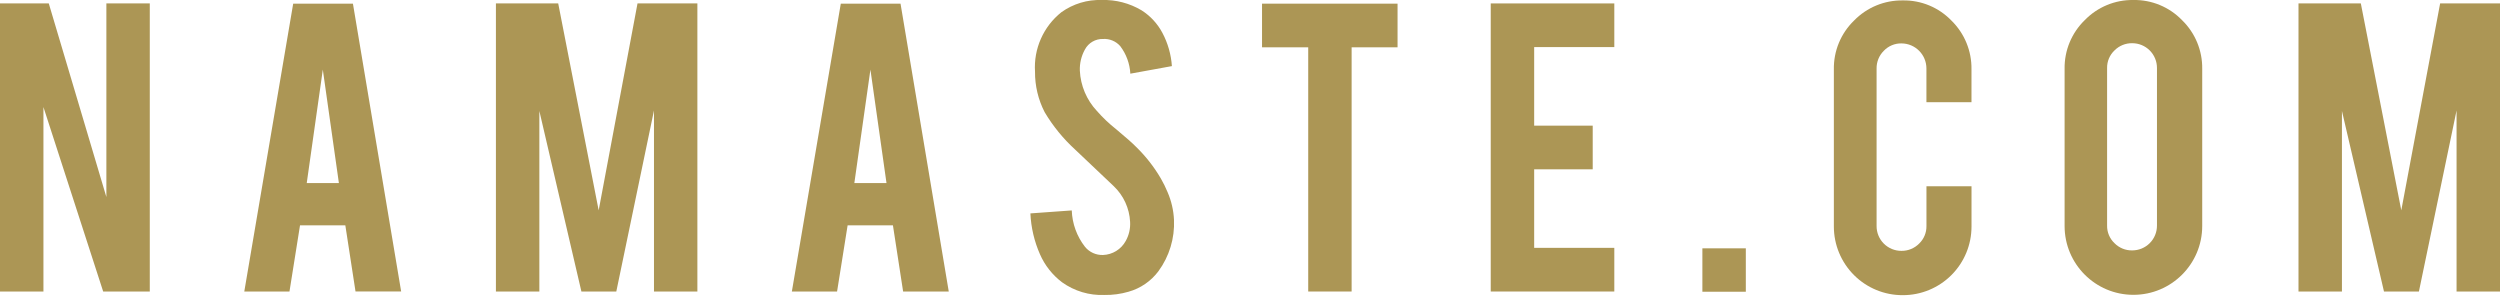
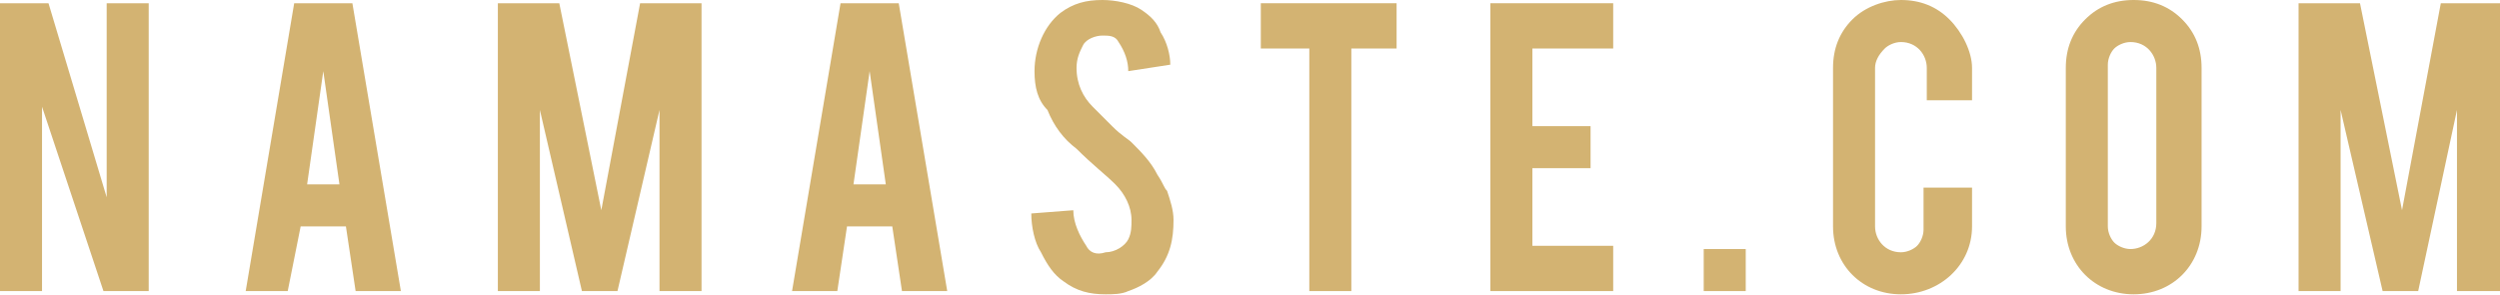
- <svg xmlns="http://www.w3.org/2000/svg" id="Layer_1" data-name="Layer 1" width="77.296" height="9.126" viewBox="0 0 77.296 9.126">
-   <defs>
-     <style>.cls-1{fill:#ac9655;}</style>
-   </defs>
-   <path class="cls-1" d="M1.508.106,3.289,6.092V.106H4.631V9.013H3.19L1.343,3.31V9.013H0V.106Z" />
-   <path class="cls-1" d="M9.276,6.967,8.95,9.013H7.553L9.065.113h1.847l1.491,8.899H10.992l-.315-2.046Zm.705-4.814L9.484,5.66h.994Z" />
-   <path class="cls-1" d="M16.676,9.013H15.333V.106h1.926L18.51,6.504,19.711.106h1.851V9.013H20.22V3.416l-1.165,5.597H17.976l-1.3-5.582Z" />
-   <path class="cls-1" d="M26.207,6.967l-.326,2.046H24.483L25.996.113h1.847L29.334,9.013H27.923l-.315-2.046Zm.705-4.814L26.415,5.66h.994Z" />
-   <path class="cls-1" d="M36.298,6.797a2.499,2.499,0,0,1-.483,1.591,1.741,1.741,0,0,1-.923.632,2.514,2.514,0,0,1-.746.1,2.108,2.108,0,0,1-1.307-.391,2.18,2.18,0,0,1-.686-.87,3.534,3.534,0,0,1-.295-1.261l1.279-.092a1.944,1.944,0,0,0,.411,1.128.691.691,0,0,0,.555.25.835.835,0,0,0,.703-.434,1.079,1.079,0,0,0,.135-.591,1.637,1.637,0,0,0-.505-1.102q-.397-.377-1.192-1.13a5.092,5.092,0,0,1-.945-1.159,2.687,2.687,0,0,1-.298-1.251A2.176,2.176,0,0,1,32.817.377,2.033,2.033,0,0,1,34.067,0a2.272,2.272,0,0,1,1.228.319,1.851,1.851,0,0,1,.644.696,2.564,2.564,0,0,1,.294,1.029l-1.285.234a1.544,1.544,0,0,0-.312-.852.654.654,0,0,0-.532-.221.615.615,0,0,0-.561.327,1.254,1.254,0,0,0-.156.653,1.961,1.961,0,0,0,.525,1.243,4.479,4.479,0,0,0,.597.567q.469.391.618.547a4.568,4.568,0,0,1,.767.981,3.567,3.567,0,0,1,.206.419A2.444,2.444,0,0,1,36.298,6.797Z" />
-   <path class="cls-1" d="M40.448,1.463H39.02V.113h4.19v1.35h-1.42v7.55H40.448Z" />
-   <path class="cls-1" d="M46.091,9.013V.106h3.821v1.35H47.434V3.885h1.81v1.35H47.434V7.663h2.478v1.35Z" />
-   <path class="cls-1" d="M52.635,7.678h1.343V9.02H52.635Z" />
-   <path class="cls-1" d="M58.831,9.126A2.122,2.122,0,0,1,56.7,7.003V2.144a2.05,2.05,0,0,1,.625-1.509,2.061,2.061,0,0,1,1.506-.622,2.04,2.04,0,0,1,1.506.625,2.065,2.065,0,0,1,.618,1.506V3.16H59.562V2.116a.775.775,0,0,0-.773-.774.736.736,0,0,0-.544.228.754.754,0,0,0-.224.547V6.988a.764.764,0,0,0,.768.768.755.755,0,0,0,.547-.224.736.736,0,0,0,.227-.544V5.76h1.393V7.003a2.121,2.121,0,0,1-2.124,2.123Z" />
-   <path class="cls-1" d="M65.958,0a2.046,2.046,0,0,1,1.509.625,2.057,2.057,0,0,1,.622,1.506V6.988a2.127,2.127,0,1,1-4.255,0V2.131a2.054,2.054,0,0,1,.625-1.51A2.053,2.053,0,0,1,65.958,0ZM66.69,2.103a.764.764,0,0,0-.767-.767.753.753,0,0,0-.547.224.731.731,0,0,0-.228.544V6.975a.731.731,0,0,0,.228.543.749.749,0,0,0,.547.224.764.764,0,0,0,.767-.767Z" />
-   <path class="cls-1" d="M72.409,9.013H71.066V.106h1.927l1.251,6.397L75.445.106h1.851V9.013H75.953V3.416l-1.164,5.597h-1.08l-1.3-5.582Z" />
+ <svg xmlns="http://www.w3.org/2000/svg" version="1.1" id="Layer_1" x="0px" y="0px" viewBox="0 0 77.3 9.1" style="enable-background:new 0 0 77.3 9.1;" xml:space="preserve">
+   <style type="text/css">
+ 	.st0{fill:#D3B372;}
+ </style>
+   <path class="st0" d="M1.5,0.1l1.8,6v-6h1.3V9H3.2L1.3,3.3V9H0V0.1H1.5z" />
+   <path class="st0" d="M9.3,7L8.9,9H7.6l1.5-8.9h1.8L12.4,9H11l-0.3-2L9.3,7z M10,2.2L9.5,5.7h1L10,2.2z" />
+   <path class="st0" d="M16.7,9h-1.3V0.1h1.9l1.3,6.4l1.2-6.4h1.9V9h-1.3V3.4L19.1,9H18l-1.3-5.6L16.7,9z" />
+   <path class="st0" d="M26.2,7l-0.3,2h-1.4L26,0.1h1.8L29.3,9h-1.4l-0.3-2L26.2,7z M26.9,2.2l-0.5,3.5h1L26.9,2.2z" />
+   <path class="st0" d="M36.3,6.8c0,0.6-0.1,1.1-0.5,1.6c-0.2,0.3-0.6,0.5-0.9,0.6c-0.2,0.1-0.5,0.1-0.7,0.1c-0.5,0-0.9-0.1-1.3-0.4  c-0.3-0.2-0.5-0.5-0.7-0.9C32,7.5,31.9,7,31.9,6.6l1.3-0.1c0,0.4,0.2,0.8,0.4,1.1c0.1,0.2,0.3,0.3,0.6,0.2c0.3,0,0.6-0.2,0.7-0.4  c0.1-0.2,0.1-0.4,0.1-0.6c0-0.4-0.2-0.8-0.5-1.1c-0.3-0.3-0.7-0.6-1.2-1.1c-0.4-0.3-0.7-0.7-0.9-1.2C32.1,3.1,32,2.7,32,2.2  c0-0.7,0.3-1.4,0.8-1.8C33.2,0.1,33.6,0,34.1,0c0.4,0,0.9,0.1,1.2,0.3c0.3,0.2,0.5,0.4,0.6,0.7c0.2,0.3,0.3,0.7,0.3,1l-1.3,0.2  c0-0.3-0.1-0.6-0.3-0.9c-0.1-0.2-0.3-0.2-0.5-0.2c-0.2,0-0.5,0.1-0.6,0.3c-0.1,0.2-0.2,0.4-0.2,0.7c0,0.5,0.2,0.9,0.5,1.2  c0.2,0.2,0.4,0.4,0.6,0.6c0.3,0.3,0.5,0.4,0.6,0.5c0.3,0.3,0.6,0.6,0.8,1C36,5.7,36,5.8,36.1,5.9C36.2,6.2,36.3,6.5,36.3,6.8z" />
+   <path class="st0" d="M40.4,1.5H39V0.1h4.2v1.4h-1.4V9h-1.3V1.5z" />
+   <path class="st0" d="M46.1,9V0.1h3.8v1.4h-2.5v2.4h1.8v1.3h-1.8v2.4h2.5V9L46.1,9z" />
+   <path class="st0" d="M52.6,7.7H54V9h-1.3V7.7z" />
+   <path class="st0" d="M58.8,9.1c-1.2,0-2.1-0.9-2.1-2.1c0,0,0,0,0,0V2.1c0-0.6,0.2-1.1,0.6-1.5C57.7,0.2,58.3,0,58.8,0  c0.6,0,1.1,0.2,1.5,0.6C60.7,1,61,1.6,61,2.1v1h-1.4v-1c0-0.4-0.3-0.8-0.8-0.8c-0.2,0-0.4,0.1-0.5,0.2C58.1,1.7,58,1.9,58,2.1V7  c0,0.4,0.3,0.8,0.8,0.8c0,0,0,0,0,0c0.2,0,0.4-0.1,0.5-0.2c0.1-0.1,0.2-0.3,0.2-0.5V5.8H61V7C61,8.2,60,9.1,58.8,9.1  C58.8,9.1,58.8,9.1,58.8,9.1z" />
+   <path class="st0" d="M66,0c0.6,0,1.1,0.2,1.5,0.6c0.4,0.4,0.6,0.9,0.6,1.5V7c0,1.2-0.9,2.1-2.1,2.1c-1.2,0-2.1-0.9-2.1-2.1  c0,0,0,0,0,0V2.1c0-0.6,0.2-1.1,0.6-1.5C64.9,0.2,65.4,0,66,0z M66.7,2.1c0-0.4-0.3-0.8-0.8-0.8c0,0,0,0,0,0c-0.2,0-0.4,0.1-0.5,0.2  c-0.1,0.1-0.2,0.3-0.2,0.5V7c0,0.2,0.1,0.4,0.2,0.5c0.1,0.1,0.3,0.2,0.5,0.2c0.4,0,0.8-0.3,0.8-0.8c0,0,0,0,0,0V2.1z" />
+   <path class="st0" d="M72.4,9h-1.3V0.1H73l1.3,6.4l1.2-6.4h1.9V9H76V3.4L74.8,9h-1.1l-1.3-5.6L72.4,9z" />
</svg>
